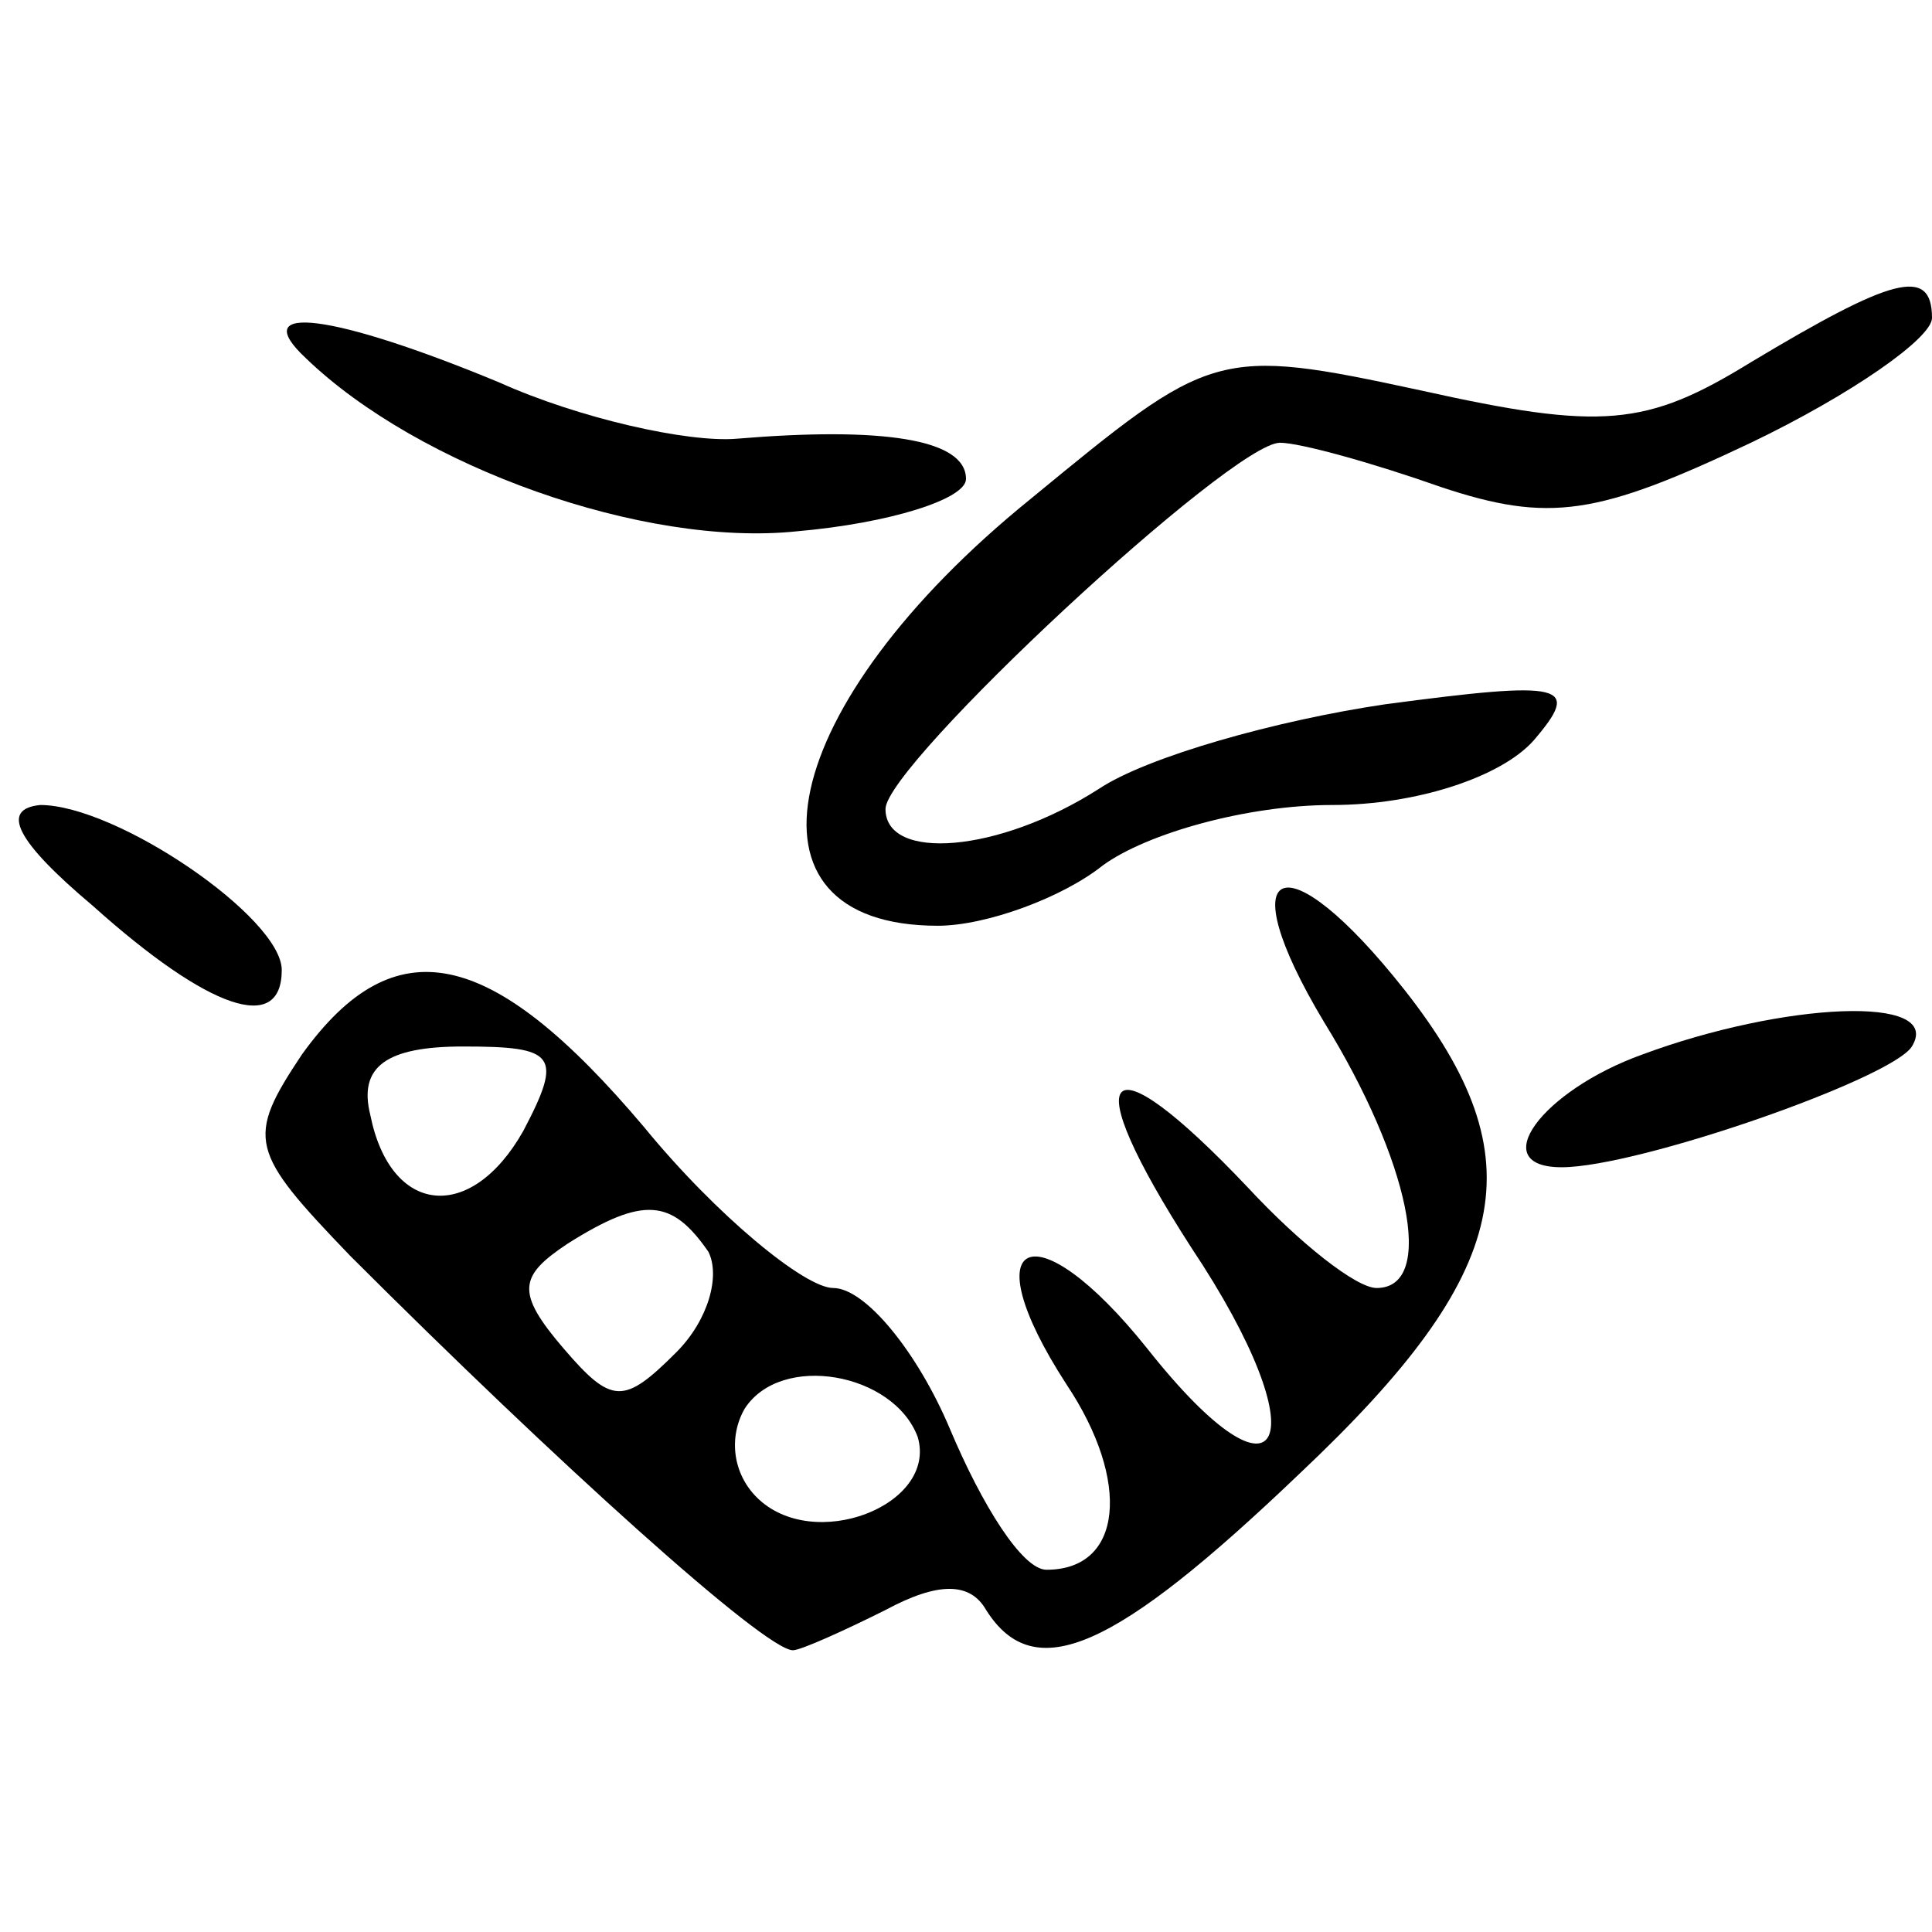
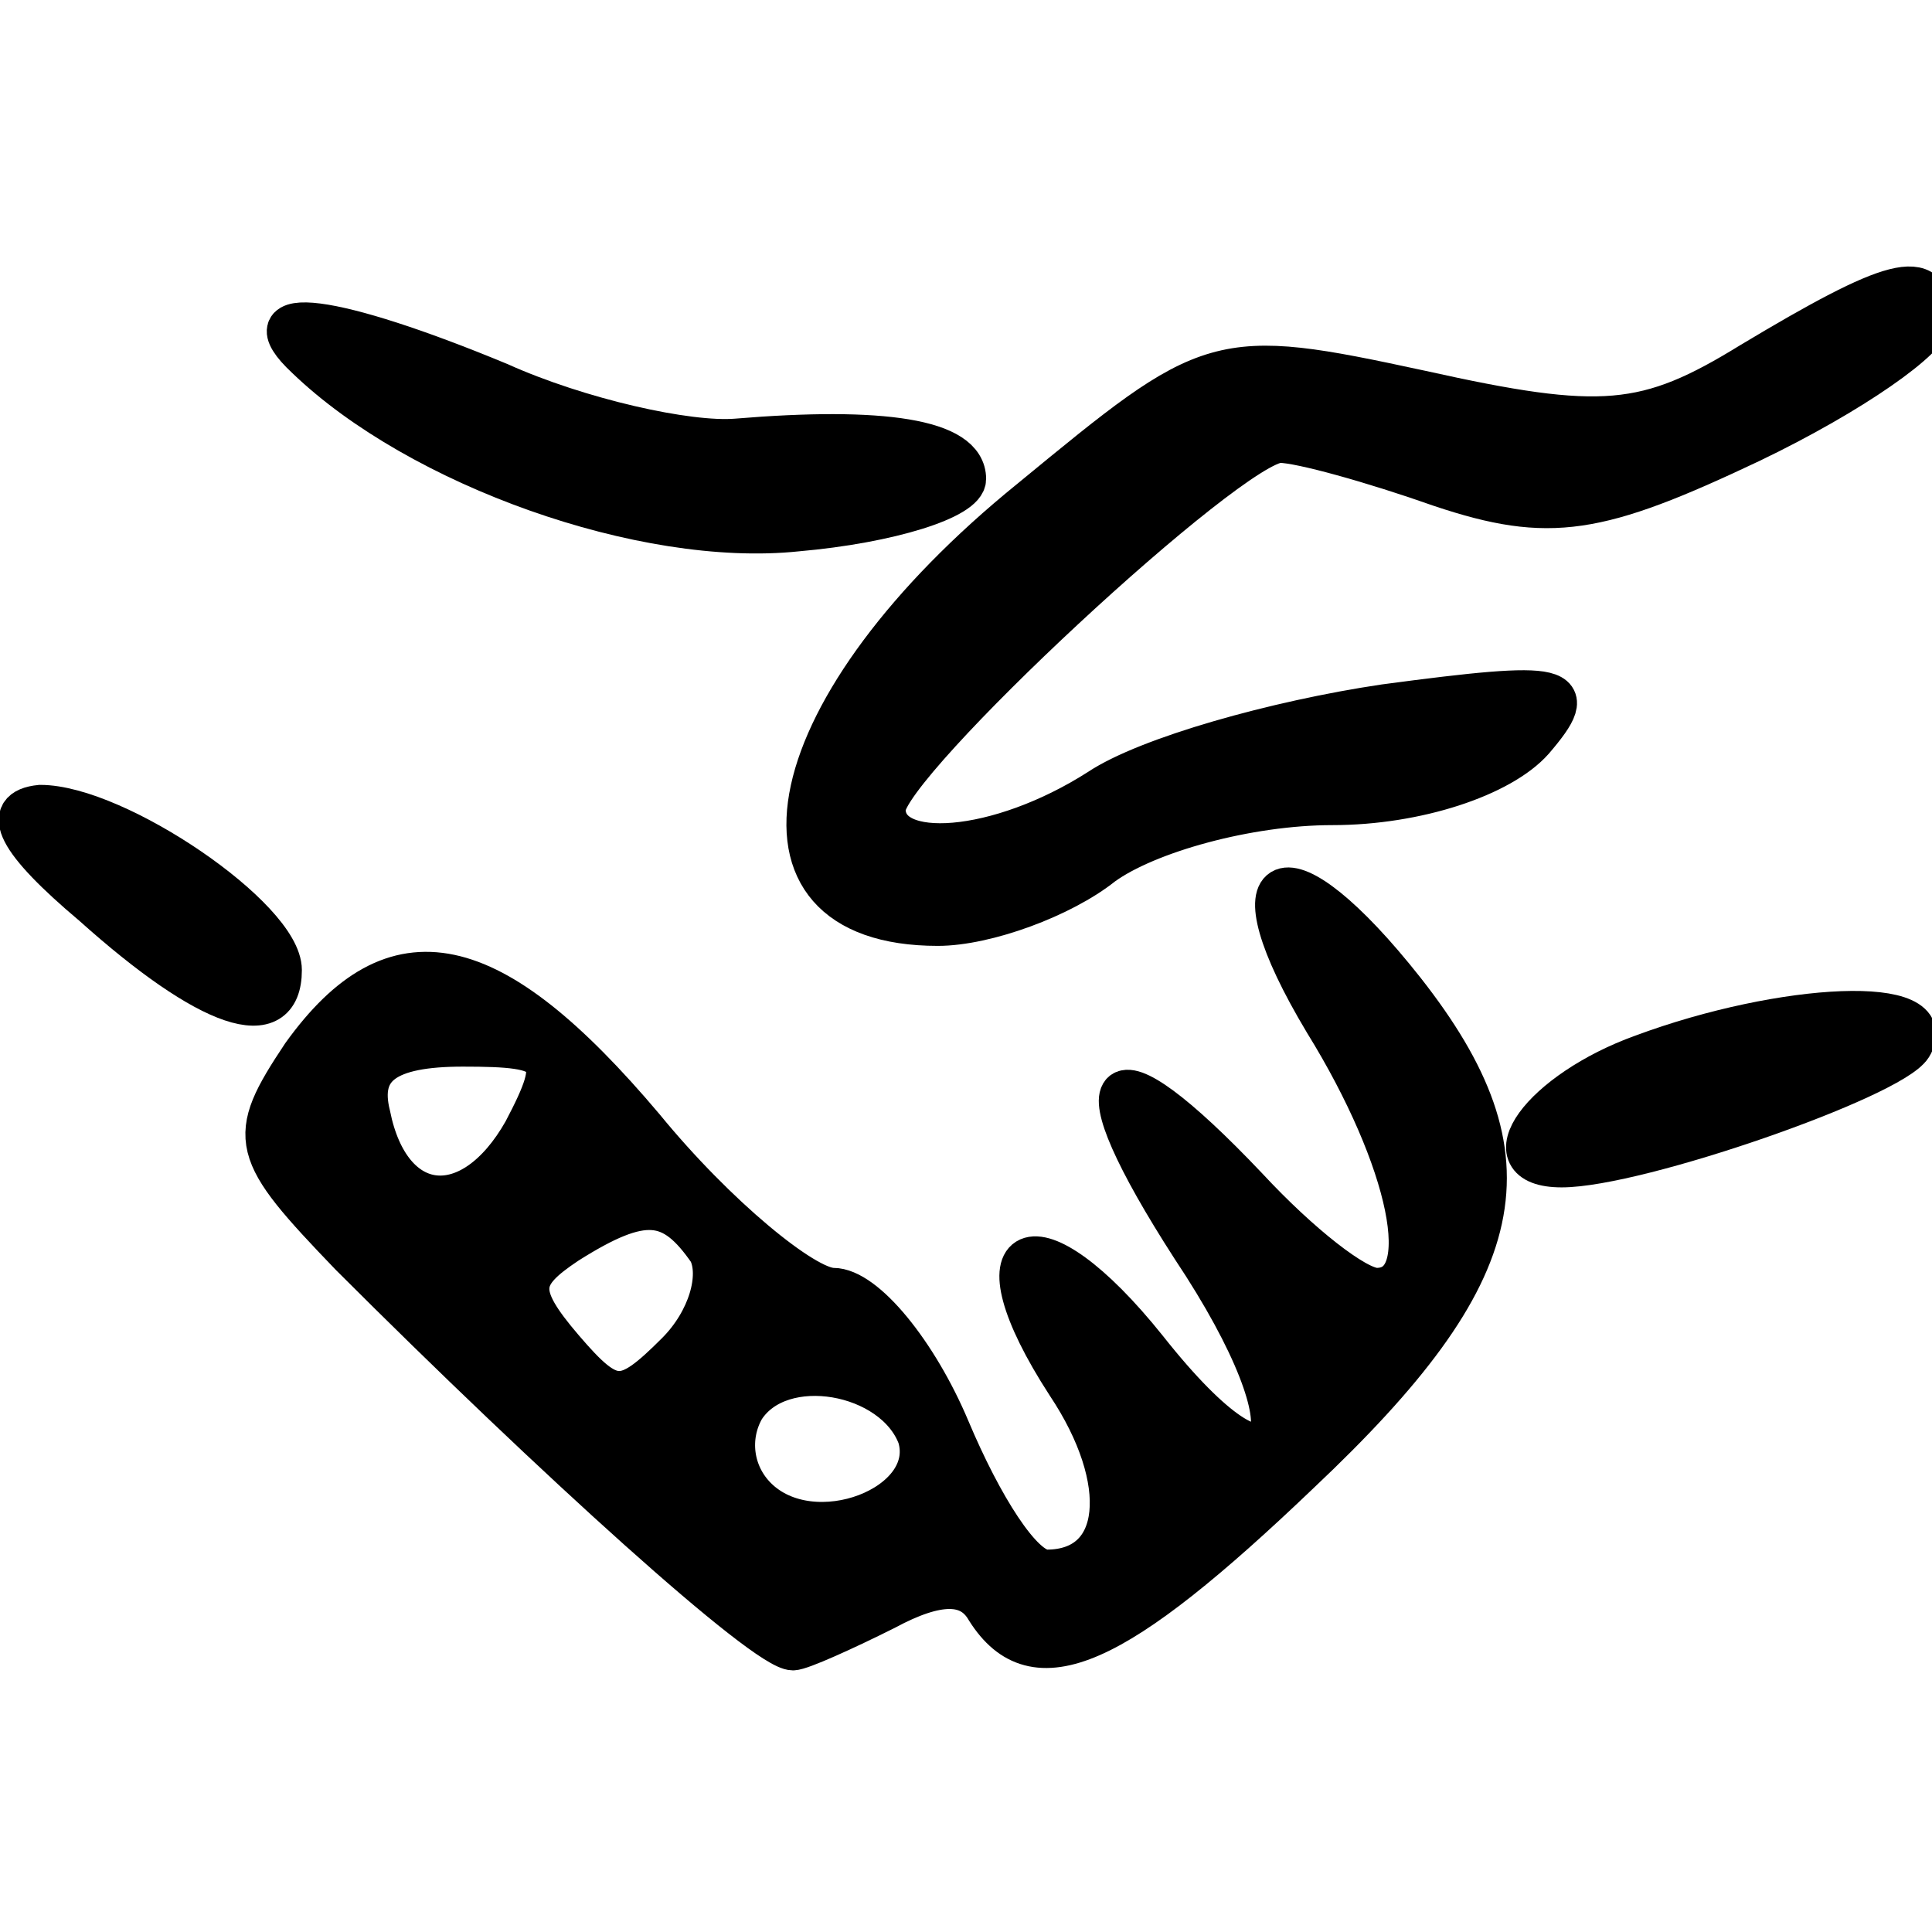
<svg xmlns="http://www.w3.org/2000/svg" version="1.0" width="48pt" height="48pt" viewBox="0 0 48 48" preserveAspectRatio="xMidYMid meet">
-   <g transform="translate(0,48) scale(0.1,-0.1)" fill="#000000" stroke="none">
+   <g transform="translate(0,48) scale(0.1,-0.1)" fill="currentColor" stroke="currentColor" stroke-width="10">
    <path d="M435 390 c-26 -16 -37 -17 -82 -7 -51 11 -52 10 -97 -27 -63 -51 -75 -106 -23 -106 12 0 31 7 41 15 11 8 36 15 57 15 21 0 42 7 50 16 12 14 8 15 -37 9 -27 -4 -59 -13 -71 -21 -25 -16 -53 -18 -53 -5 0 11 86 91 98 91 5 0 23 -5 40 -11 27 -9 39 -7 77 11 25 12 45 26 45 31 0 13 -10 10 -45 -11z" />
    <path d="M76 391 c28 -27 84 -47 122 -43 23 2 42 8 42 13 0 10 -21 13 -57 10 -12 -1 -39 5 -59 14 -41 17 -63 20 -48 6z" />
    <path d="M23 255 c29 -26 47 -32 47 -16 0 13 -41 41 -60 41 -10 -1 -6 -9 13 -25z" />
    <path d="M329 226 c21 -34 28 -66 13 -66 -5 0 -19 11 -32 25 -36 38 -43 30 -14 -15 32 -48 23 -68 -11 -25 -28 35 -44 28 -20 -9 16 -24 14 -46 -5 -46 -6 0 -16 16 -24 35 -8 19 -21 35 -29 35 -7 0 -29 18 -47 40 -38 45 -62 50 -85 18 -14 -21 -13 -24 12 -50 51 -51 103 -98 110 -98 2 0 13 5 23 10 13 7 21 7 25 0 12 -19 32 -10 78 34 53 50 59 78 26 120 -30 38 -44 32 -20 -8z m-199 -27 c-13 -23 -33 -21 -38 4 -3 12 4 17 23 17 23 0 25 -2 15 -21z m46 -30 c3 -6 0 -17 -8 -25 -13 -13 -16 -13 -28 1 -12 14 -11 18 1 26 19 12 26 11 35 -2z m52 -46 c5 -17 -26 -29 -40 -15 -6 6 -7 15 -3 22 9 14 37 9 43 -7z" />
    <path d="M408 218 c-25 -9 -39 -28 -20 -28 19 0 82 22 87 30 8 13 -32 11 -67 -2z" />
  </g>
</svg>
